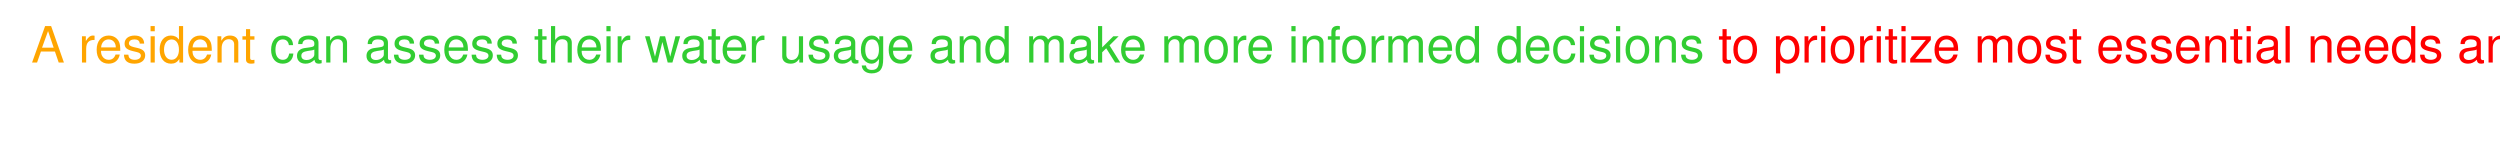
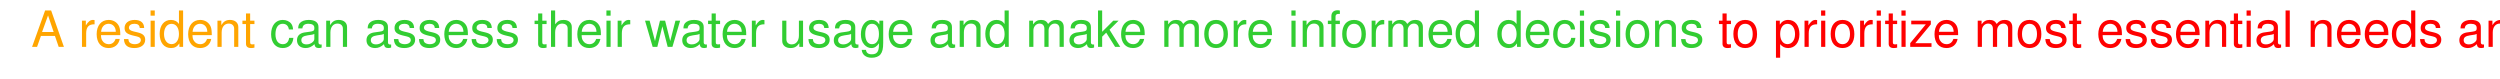
- <svg xmlns="http://www.w3.org/2000/svg" version="1.1" width="800" height="50">
-   <text font-size="16" x="10" y="20" style="font-family: -apple-system,BlinkMacSystemFont,Segoe UI,Helvetica,Arial,sans-serif;">
+ <svg xmlns="http://www.w3.org/2000/svg" version="1.1" width="800" height="25">
+   <text font-size="16" x="10" y="15" style="font-family: -apple-system,BlinkMacSystemFont,Segoe UI,Helvetica,Arial,sans-serif;">
    <tspan fill="orange">A resident </tspan>
    <tspan fill="limegreen">can assess their water usage and make more informed decisions </tspan>
    <tspan fill="red">to prioritize most essential needs and decrease water waste.</tspan>
  </text>
</svg>
